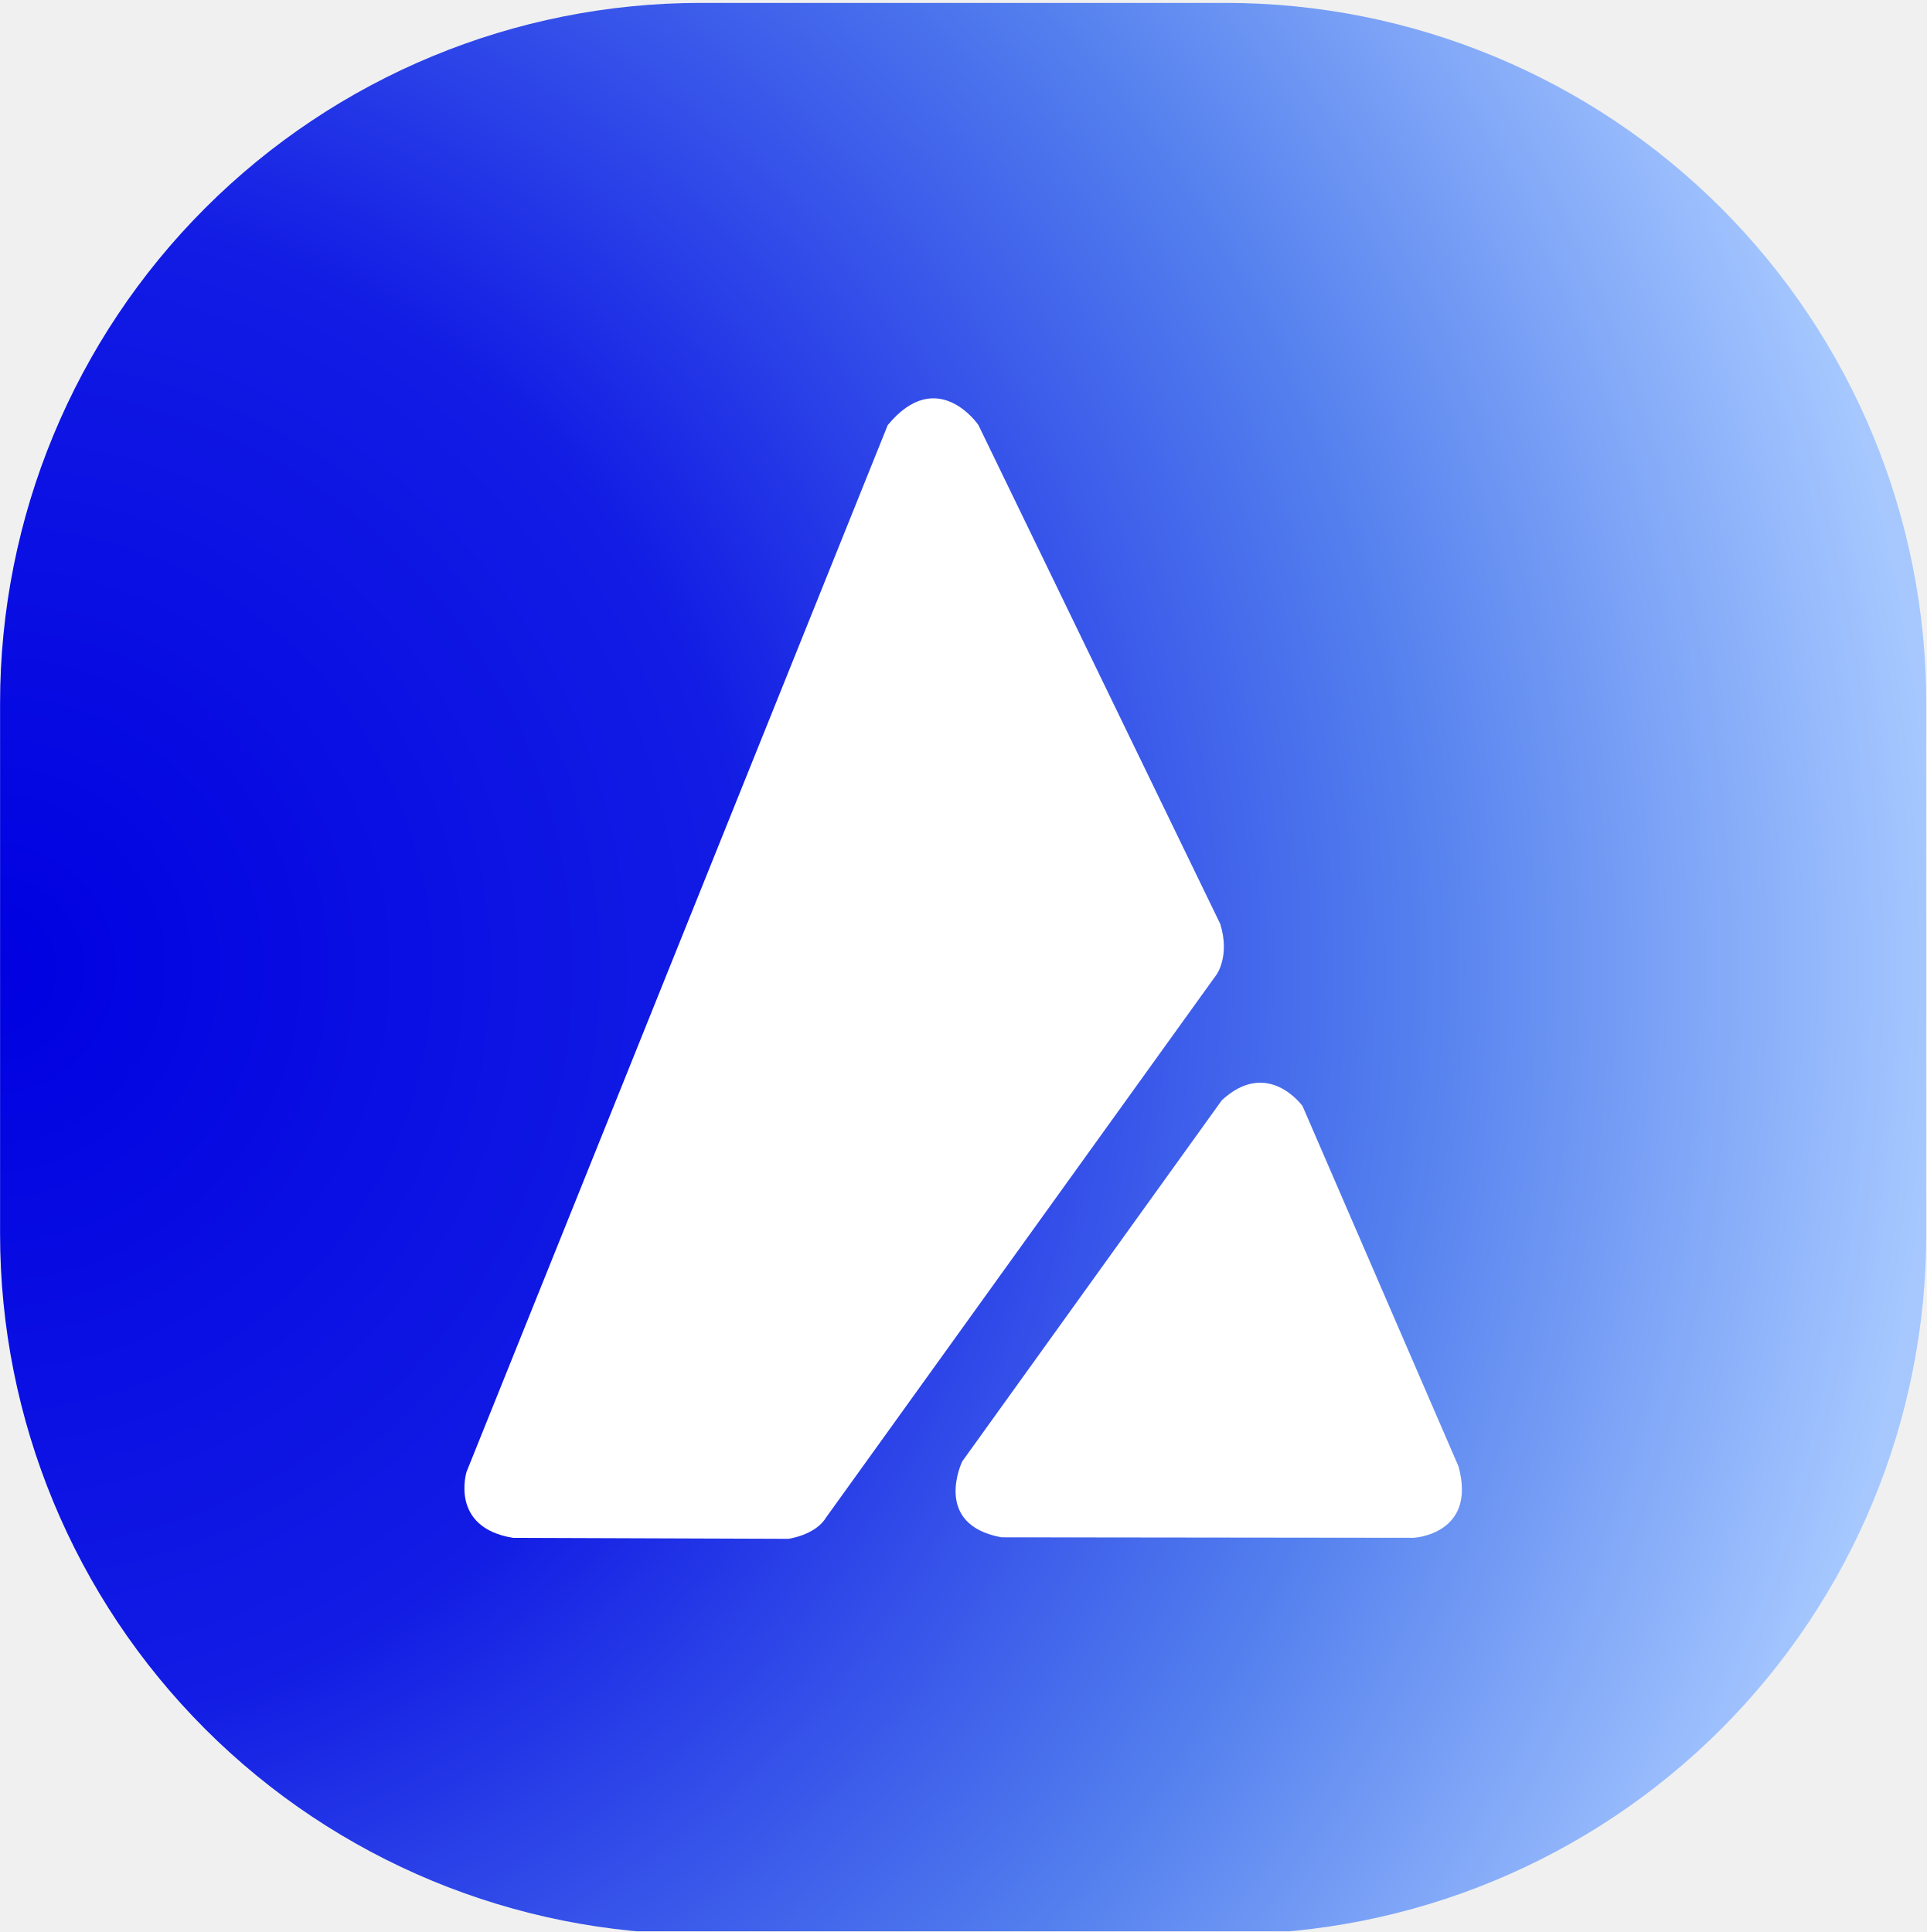
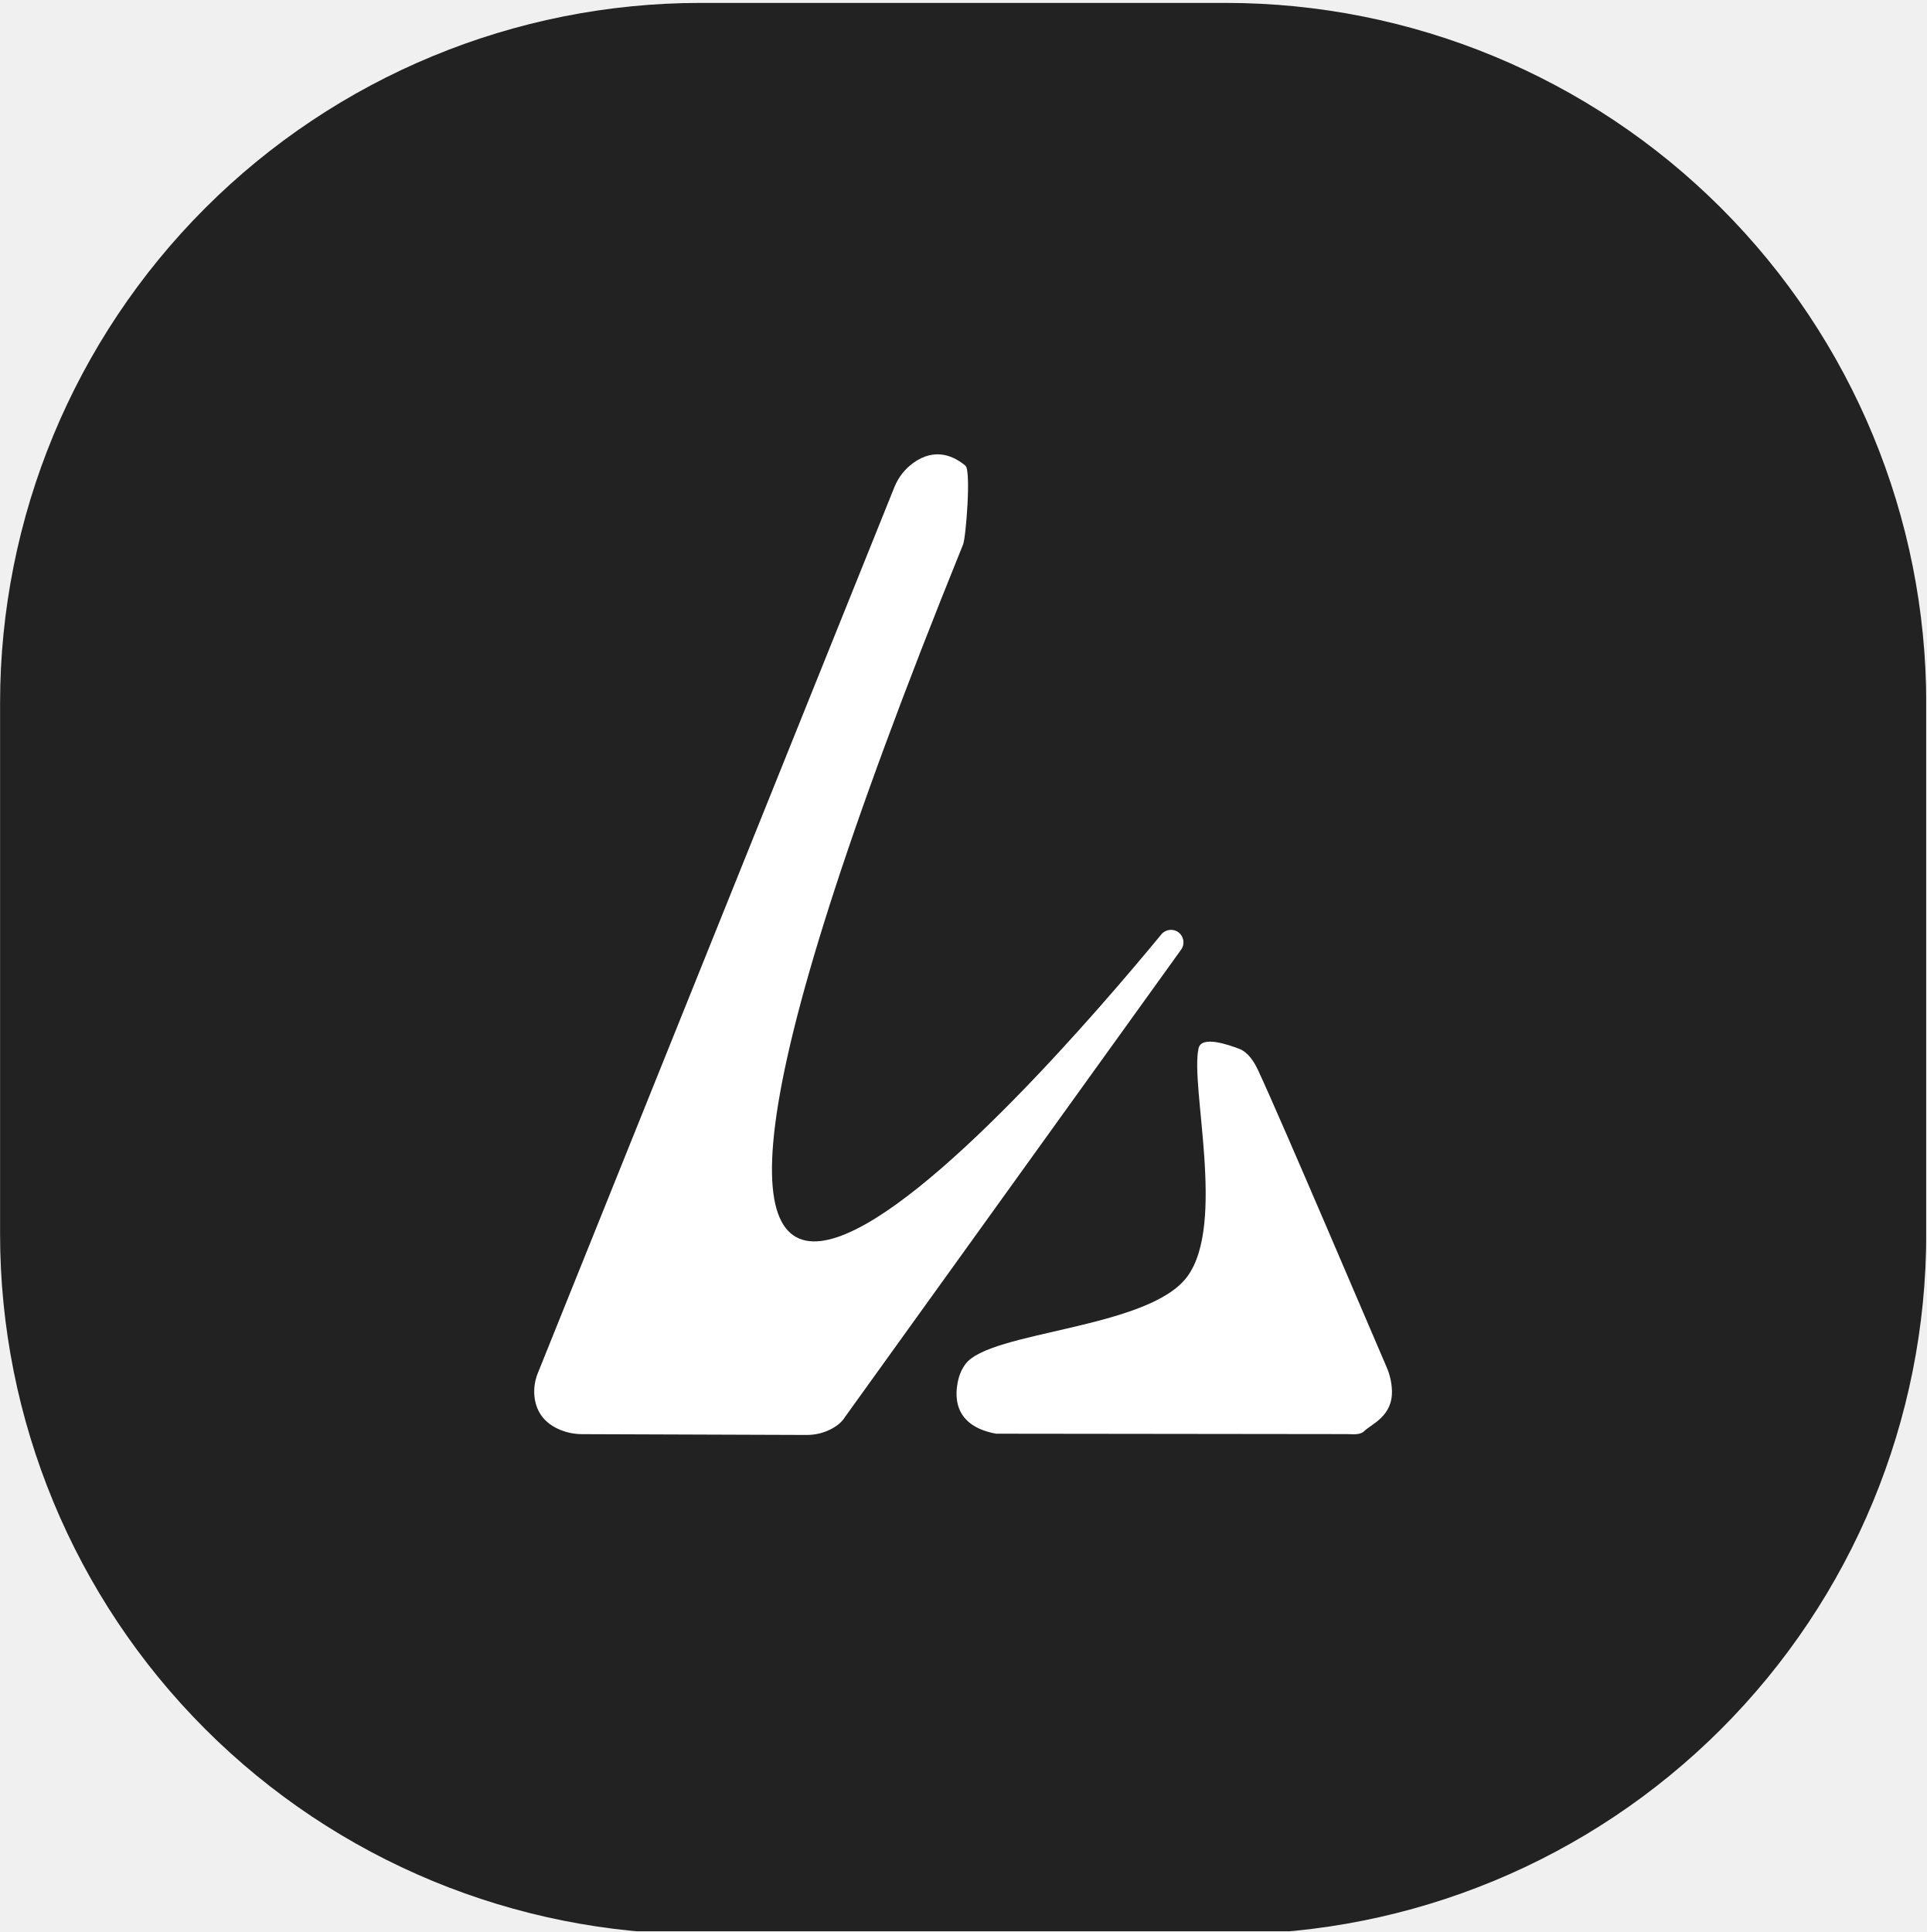
<svg xmlns="http://www.w3.org/2000/svg" width="100%" height="100%" viewBox="0 0 2292 2299" version="1.1" xml:space="preserve" style="fill-rule:evenodd;clip-rule:evenodd;stroke-linejoin:round;stroke-miterlimit:2;">
-   <rect id="Artboard1" x="0" y="0" width="2291.58" height="2298.16" style="fill:none;" />
+   <rect id="Artboard2" x="0" y="0" width="2291.58" height="2298.16" style="fill:none;" />
  <clipPath id="_clip1">
    <rect x="0" y="0" width="2291.58" height="2298.16" />
  </clipPath>
  <g clip-path="url(#_clip1)">
    <g>
-       <path d="M1458.33,3.468c221.014,0 432.976,87.797 589.256,244.078c156.28,156.28 244.078,368.242 244.078,589.255l-0,631.499c-0,221.014 -87.798,432.975 -244.078,589.256c-156.28,156.28 -368.242,244.077 -589.256,244.077l-624.909,0c-221.013,0 -432.975,-87.797 -589.255,-244.077c-156.281,-156.281 -244.078,-368.242 -244.078,-589.256l-0,-631.499c-0,-221.013 87.797,-432.975 244.078,-589.255c156.28,-156.281 368.242,-244.078 589.255,-244.078c203.555,0 421.355,0 624.909,0Z" style="fill:url(#_Radial2);" />
-       <g>
-         <path d="M1451.71,1099.4l-287.756,-593.723c0,-0 -48.69,-71.465 -107.83,0.21l-501.053,1245.5c0,0 -20.688,66.129 55.169,78.59l327.879,1.145c-0,-0 31.973,-4.402 44.511,-25.149l464.741,-646.326c-0,-0 16.201,-22.222 4.339,-60.244Z" style="fill:#fff;" />
-         <path d="M1453.61,1309.27l-308.851,429.754c0,0 -36.326,75.108 46.726,90.329l490.57,0.564c-0,-0 75.251,-4.033 53.142,-84.97l-185.568,-428.788c-0,-0 -41.316,-57.615 -96.019,-6.889Z" style="fill:#fff;" />
-       </g>
+       <path d="M1458.33,3.468c221.014,0 432.976,87.797 589.256,244.078c156.28,156.28 244.078,368.242 244.078,589.255l-0,631.499c-0,221.014 -87.798,432.975 -244.078,589.256c-156.28,156.28 -368.242,244.077 -589.256,244.077l-624.909,0c-221.013,0 -432.975,-87.797 -589.255,-244.077c-156.281,-156.281 -244.078,-368.242 -244.078,-589.256l-0,-631.499c-0,-221.013 87.797,-432.975 244.078,-589.255c156.28,-156.281 368.242,-244.078 589.255,-244.078l624.909,0Z" style="fill:#222;" />
+     </g>
+     <g>
+       <path d="M1405.35,1129.77c4.534,-6.563 3.076,-15.536 -3.303,-20.325c-6.379,-4.79 -15.401,-3.688 -20.439,2.497c-145.477,176.597 -804.289,938.795 -235.785,-464.125c3.355,-8.279 9.633,-87.819 2.806,-93.58c-13.233,-11.161 -35.662,-22.306 -61.95,-3.48c-10.101,7.269 -17.929,17.258 -22.573,28.804c-44.442,110.266 -394.628,980.746 -424.287,1054.47c-2.955,7.314 -4.404,15.149 -4.263,23.036c0.373,14.461 5.888,33.969 30.579,44.242c8.324,3.454 17.242,5.247 26.254,5.278c39.172,0.153 227.822,0.811 267.47,0.95c10.81,0.037 21.444,-2.738 30.858,-8.052c5.678,-3.204 11.138,-7.593 14.737,-13.547l399.606,-555.741c-0,-0 0.105,-0.144 0.29,-0.428Z" style="fill:#fff;" />
+       <path d="M1425.96,1247.39c-10.255,45.187 32.829,208.999 -13.438,271.685c-46.267,62.685 -235.482,64.52 -264.163,104.429c-3.453,4.803 -6.048,10.168 -7.671,15.857c-5.13,19.095 -8.509,56.994 44.349,66.681c-0,0 371.831,0.427 417.28,0.48c7.011,0.008 15.6,1.393 20.595,-3.468c8.945,-8.706 34.323,-17.821 33.073,-48.767c-0.379,-9.386 -2.487,-18.621 -6.218,-27.242c-19.059,-44.039 -123.55,-289.973 -152.836,-353.155c-4.852,-10.468 -12.092,-21.91 -22.879,-25.938c-11.828,-4.416 -44.534,-16.239 -48.092,-0.562Z" style="fill:#fff;" />
    </g>
  </g>
-   <defs>
-     <radialGradient id="_Radial2" cx="0" cy="0" r="1" gradientUnits="userSpaceOnUse" gradientTransform="matrix(2291.58,0,0,2298.17,0.0909462,1152.55)">
-       <stop offset="0" style="stop-color:#0000e1;stop-opacity:1" />
-       <stop offset="0.39" style="stop-color:#121ce4;stop-opacity:1" />
-       <stop offset="0.73" style="stop-color:#537fee;stop-opacity:1" />
-       <stop offset="1" style="stop-color:#a6c8ff;stop-opacity:1" />
-     </radialGradient>
-   </defs>
</svg>
